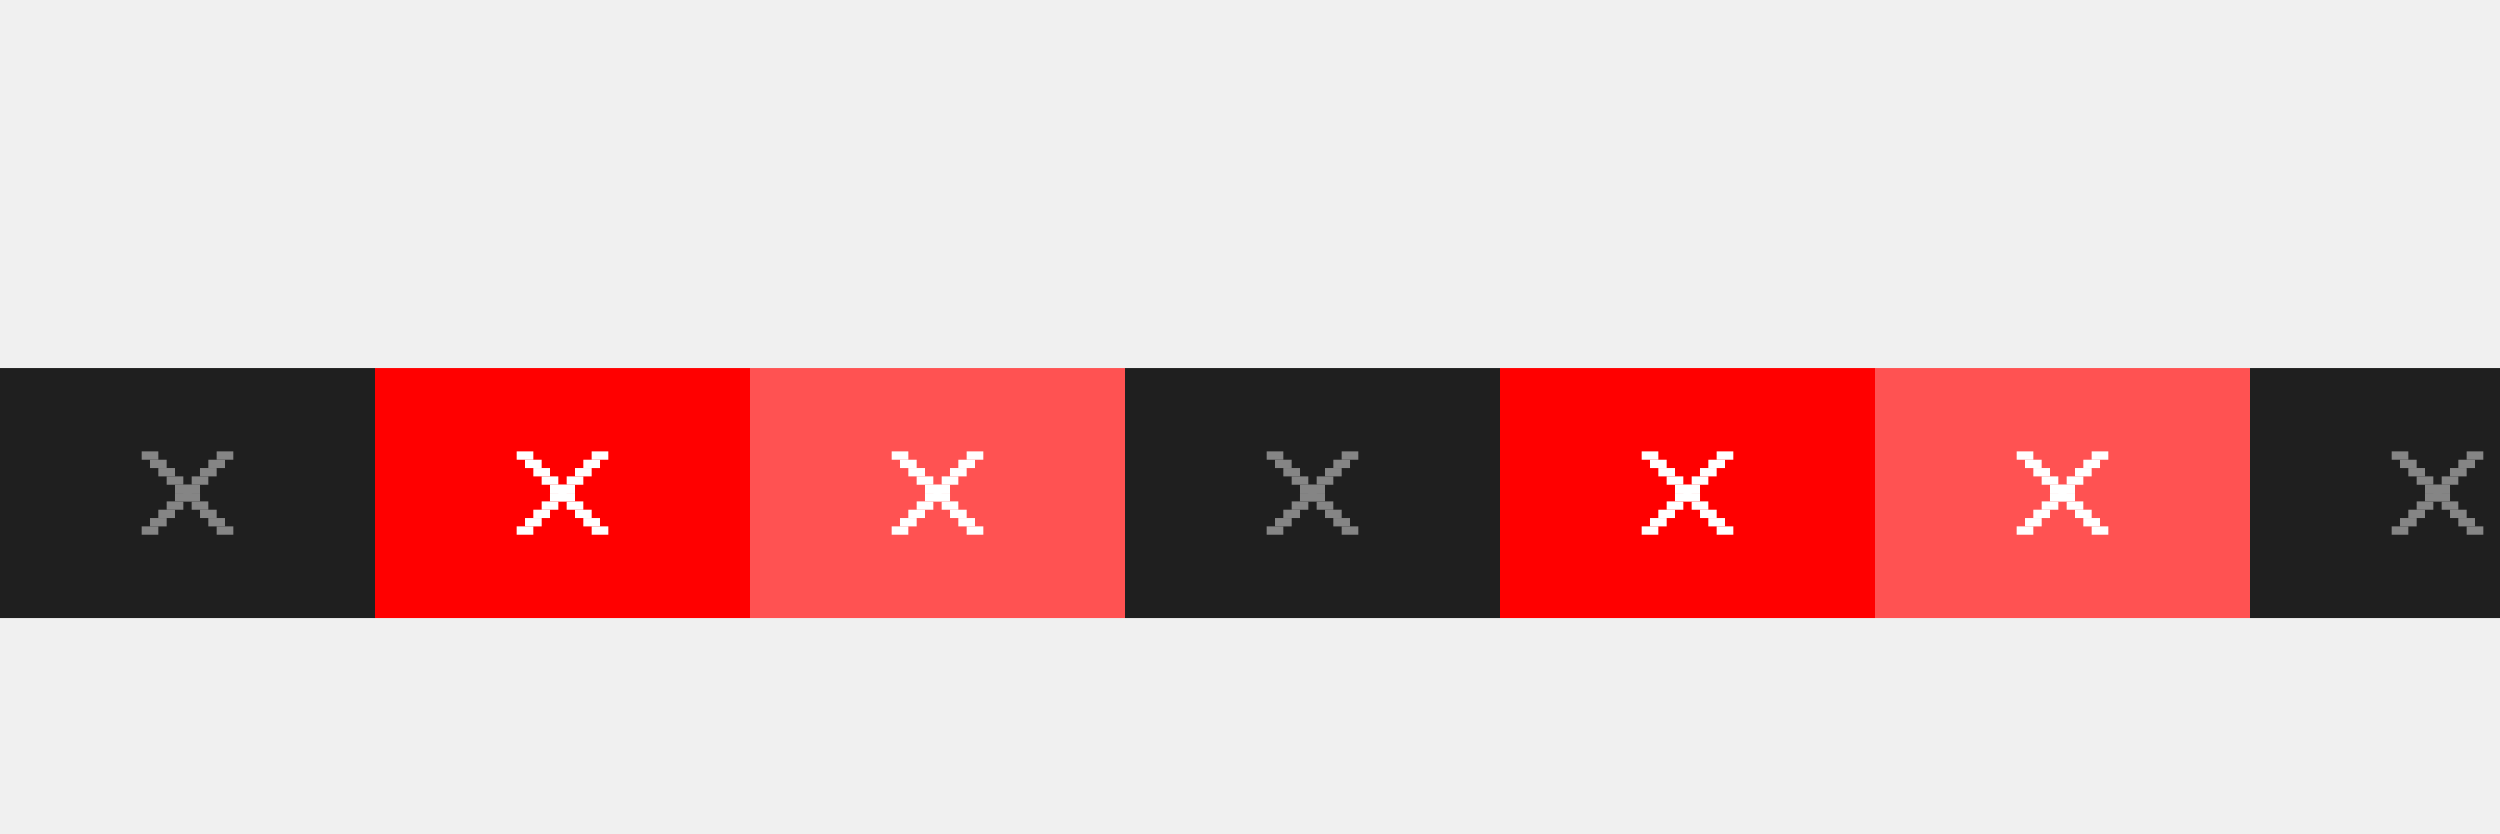
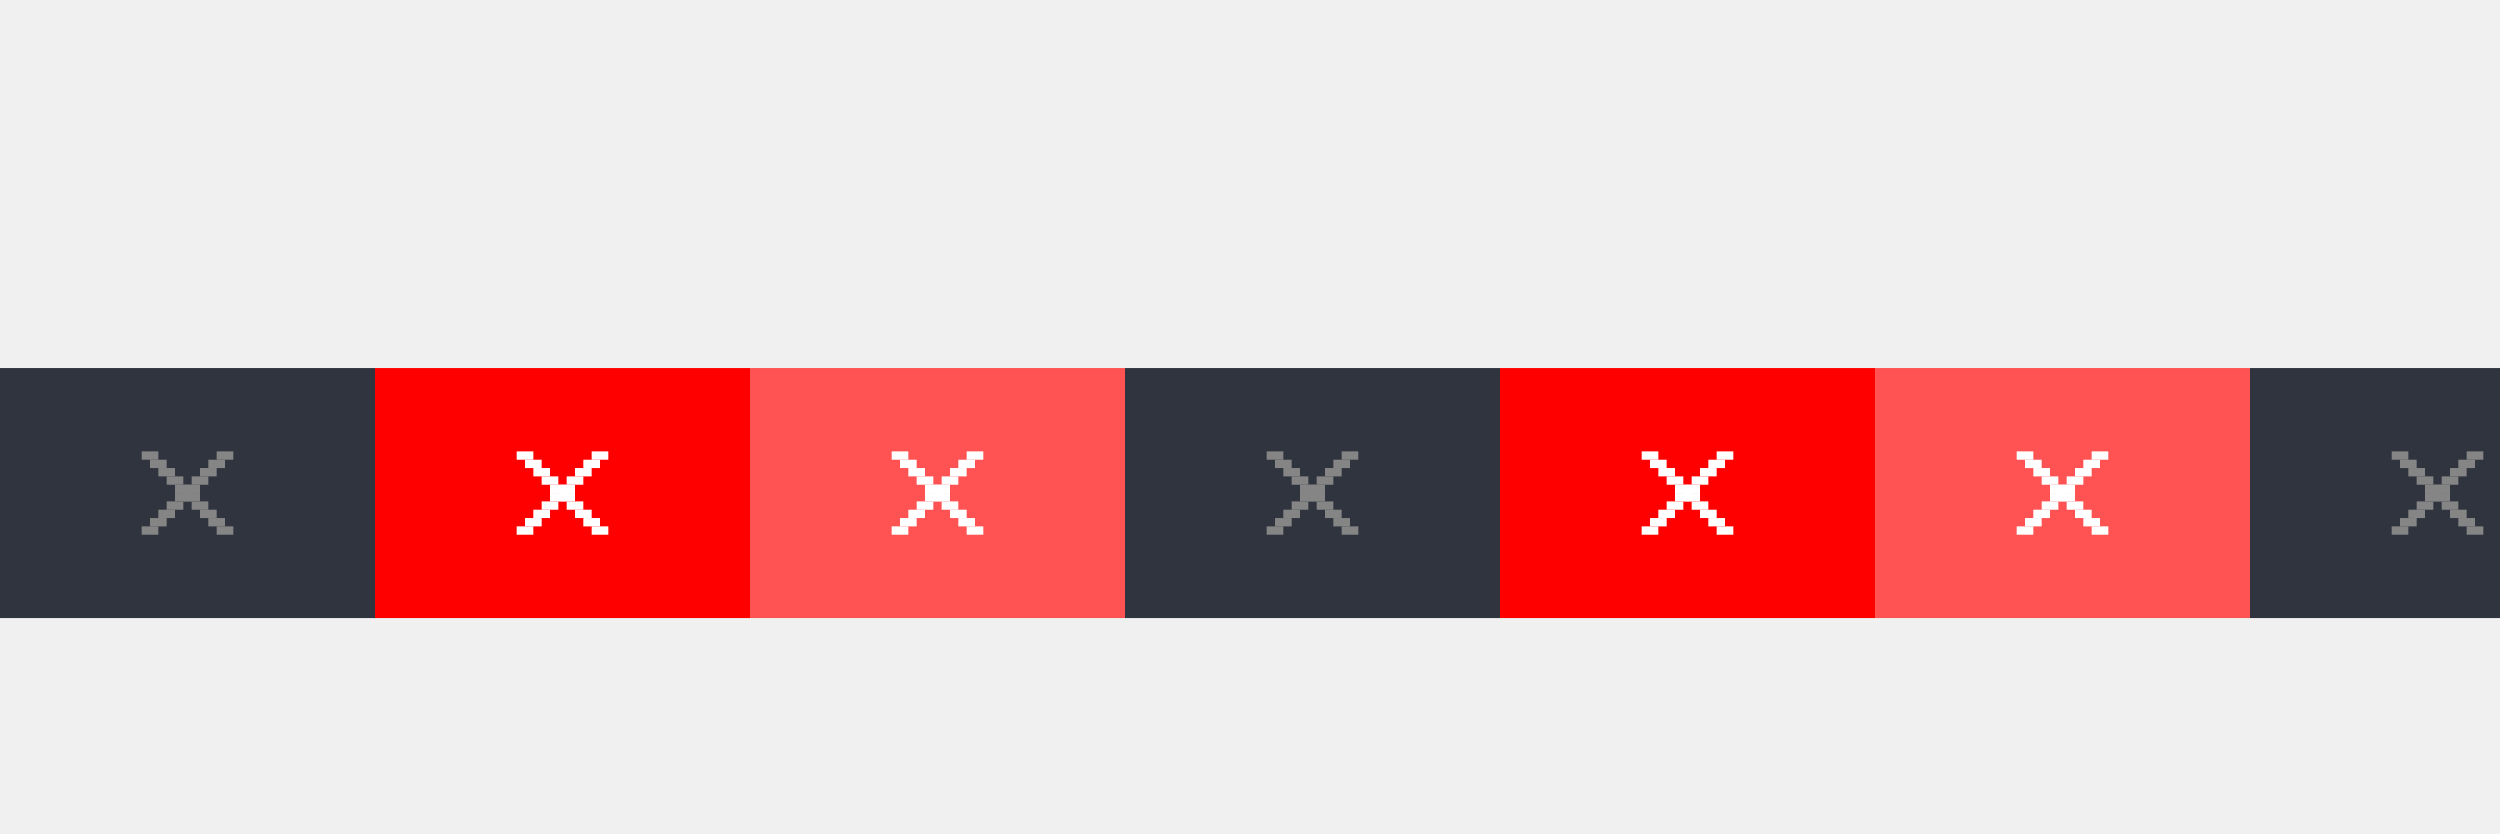
<svg xmlns="http://www.w3.org/2000/svg" height="100" id="layer1" width="300" version="1.1">
  <defs id="defs21" />
  <g id="active-center">
    <g id="g5346">
-       <rect y="44.167" x="5.0862632e-06" height="30" width="45" id="rect5509" style="fill:#1f1f1f;fill-opacity:1;stroke-width:1" />
+       <rect y="44.167" x="5.0862632e-06" height="30" width="45" id="rect5509" style="fill:#2F343F;fill-opacity:1;stroke-width:1" />
      <g style="fill:#858585;fill-opacity:1" transform="matrix(3.779528,0,0,3.779528,-315.4208,-334.3251)" id="g5507">
        <g style="fill:#858585;fill-opacity:1" id="g5121" transform="matrix(0,-0.1984375,0.1984375,0,79.8404,106.2912)" />
        <g style="fill:#858585;fill-opacity:1" id="g5390">
          <rect transform="rotate(-90)" y="87.953" x="-105.434" height="0.529" width="0.265" id="rect5299" style="fill:#858585;fill-opacity:1;stroke-width:0.132" />
          <rect transform="rotate(-90)" y="88.218" x="-105.17" height="0.529" width="0.265" id="rect5299-2" style="fill:#858585;fill-opacity:1;stroke-width:0.132" />
          <rect transform="rotate(-90)" y="88.482" x="-104.905" height="0.529" width="0.265" id="rect5299-7" style="fill:#858585;fill-opacity:1;stroke-width:0.132" />
          <rect transform="rotate(-90)" y="88.747" x="-104.641" height="0.529" width="0.265" id="rect5299-0" style="fill:#858585;fill-opacity:1;stroke-width:0.132" />
          <rect transform="rotate(-90)" y="89.011" x="-104.376" height="0.529" width="0.265" id="rect5299-9" style="fill:#858585;fill-opacity:1;stroke-width:0.132" />
        </g>
        <g style="fill:#858585;fill-opacity:1" transform="matrix(-1,0,0,1,178.8164,0)" id="g5390-3">
          <rect transform="rotate(-90)" y="87.953" x="-105.434" height="0.529" width="0.265" id="rect5299-6" style="fill:#858585;fill-opacity:1;stroke-width:0.132" />
          <rect transform="rotate(-90)" y="88.218" x="-105.17" height="0.529" width="0.265" id="rect5299-2-0" style="fill:#858585;fill-opacity:1;stroke-width:0.132" />
          <rect transform="rotate(-90)" y="88.482" x="-104.905" height="0.529" width="0.265" id="rect5299-7-6" style="fill:#858585;fill-opacity:1;stroke-width:0.132" />
          <rect transform="rotate(-90)" y="88.747" x="-104.641" height="0.529" width="0.265" id="rect5299-0-2" style="fill:#858585;fill-opacity:1;stroke-width:0.132" />
          <rect transform="rotate(-90)" y="89.011" x="-104.376" height="0.529" width="0.265" id="rect5299-9-6" style="fill:#858585;fill-opacity:1;stroke-width:0.132" />
        </g>
        <g style="fill:#858585;fill-opacity:1" transform="matrix(-1,0,0,1,177.4935,-1.322914)" id="g5390-3-1">
          <rect transform="rotate(-90)" y="87.953" x="-105.434" height="0.529" width="0.265" id="rect5299-6-8" style="fill:#858585;fill-opacity:1;stroke-width:0.132" />
          <rect transform="rotate(-90)" y="88.218" x="-105.17" height="0.529" width="0.265" id="rect5299-2-0-7" style="fill:#858585;fill-opacity:1;stroke-width:0.132" />
          <rect transform="rotate(-90)" y="88.482" x="-104.905" height="0.529" width="0.265" id="rect5299-7-6-9" style="fill:#858585;fill-opacity:1;stroke-width:0.132" />
          <rect transform="rotate(-90)" y="88.747" x="-104.641" height="0.529" width="0.265" id="rect5299-0-2-2" style="fill:#858585;fill-opacity:1;stroke-width:0.132" />
          <rect transform="rotate(-90)" y="89.011" x="-104.376" height="0.529" width="0.265" id="rect5299-9-6-0" style="fill:#858585;fill-opacity:1;stroke-width:0.132" />
        </g>
        <g style="fill:#858585;fill-opacity:1" transform="translate(1.32292,-1.322906)" id="g5390-3-1-2">
          <rect transform="rotate(-90)" y="87.953" x="-105.434" height="0.529" width="0.265" id="rect5299-6-8-3" style="fill:#858585;fill-opacity:1;stroke-width:0.132" />
          <rect transform="rotate(-90)" y="88.218" x="-105.17" height="0.529" width="0.265" id="rect5299-2-0-7-7" style="fill:#858585;fill-opacity:1;stroke-width:0.132" />
          <rect transform="rotate(-90)" y="88.482" x="-104.905" height="0.529" width="0.265" id="rect5299-7-6-9-5" style="fill:#858585;fill-opacity:1;stroke-width:0.132" />
          <rect transform="rotate(-90)" y="88.747" x="-104.641" height="0.529" width="0.265" id="rect5299-0-2-2-9" style="fill:#858585;fill-opacity:1;stroke-width:0.132" />
          <rect transform="rotate(-90)" y="89.011" x="-104.376" height="0.529" width="0.265" id="rect5299-9-6-0-2" style="fill:#858585;fill-opacity:1;stroke-width:0.132" />
        </g>
      </g>
    </g>
  </g>
  <g id="hover-center">
    <g id="g5375">
      <rect y="44.167" x="45" height="30" width="45" id="rect5509-3" style="fill:#ff0000;fill-opacity:1;stroke-width:1" />
      <g style="fill:#ffffff;fill-opacity:1" transform="matrix(3.779528,0,0,3.779528,-270.4208,-334.3251)" id="g5507-6">
        <g style="fill:#ffffff;fill-opacity:1" id="g5121-7" transform="matrix(0,-0.1984375,0.1984375,0,79.8404,106.2912)" />
        <g style="fill:#ffffff;fill-opacity:1" id="g5390-5">
          <rect transform="rotate(-90)" y="87.953" x="-105.434" height="0.529" width="0.265" id="rect5299-3" style="fill:#ffffff;fill-opacity:1;stroke-width:0.132" />
          <rect transform="rotate(-90)" y="88.218" x="-105.17" height="0.529" width="0.265" id="rect5299-2-5" style="fill:#ffffff;fill-opacity:1;stroke-width:0.132" />
          <rect transform="rotate(-90)" y="88.482" x="-104.905" height="0.529" width="0.265" id="rect5299-7-62" style="fill:#ffffff;fill-opacity:1;stroke-width:0.132" />
          <rect transform="rotate(-90)" y="88.747" x="-104.641" height="0.529" width="0.265" id="rect5299-0-9" style="fill:#ffffff;fill-opacity:1;stroke-width:0.132" />
          <rect transform="rotate(-90)" y="89.011" x="-104.376" height="0.529" width="0.265" id="rect5299-9-1" style="fill:#ffffff;fill-opacity:1;stroke-width:0.132" />
        </g>
        <g style="fill:#ffffff;fill-opacity:1" transform="matrix(-1,0,0,1,178.8164,0)" id="g5390-3-2">
          <rect transform="rotate(-90)" y="87.953" x="-105.434" height="0.529" width="0.265" id="rect5299-6-7" style="fill:#ffffff;fill-opacity:1;stroke-width:0.132" />
          <rect transform="rotate(-90)" y="88.218" x="-105.17" height="0.529" width="0.265" id="rect5299-2-0-0" style="fill:#ffffff;fill-opacity:1;stroke-width:0.132" />
          <rect transform="rotate(-90)" y="88.482" x="-104.905" height="0.529" width="0.265" id="rect5299-7-6-93" style="fill:#ffffff;fill-opacity:1;stroke-width:0.132" />
          <rect transform="rotate(-90)" y="88.747" x="-104.641" height="0.529" width="0.265" id="rect5299-0-2-6" style="fill:#ffffff;fill-opacity:1;stroke-width:0.132" />
          <rect transform="rotate(-90)" y="89.011" x="-104.376" height="0.529" width="0.265" id="rect5299-9-6-06" style="fill:#ffffff;fill-opacity:1;stroke-width:0.132" />
        </g>
        <g style="fill:#ffffff;fill-opacity:1" transform="matrix(-1,0,0,1,177.4935,-1.322914)" id="g5390-3-1-26">
          <rect transform="rotate(-90)" y="87.953" x="-105.434" height="0.529" width="0.265" id="rect5299-6-8-1" style="fill:#ffffff;fill-opacity:1;stroke-width:0.132" />
          <rect transform="rotate(-90)" y="88.218" x="-105.17" height="0.529" width="0.265" id="rect5299-2-0-7-8" style="fill:#ffffff;fill-opacity:1;stroke-width:0.132" />
          <rect transform="rotate(-90)" y="88.482" x="-104.905" height="0.529" width="0.265" id="rect5299-7-6-9-7" style="fill:#ffffff;fill-opacity:1;stroke-width:0.132" />
          <rect transform="rotate(-90)" y="88.747" x="-104.641" height="0.529" width="0.265" id="rect5299-0-2-2-92" style="fill:#ffffff;fill-opacity:1;stroke-width:0.132" />
          <rect transform="rotate(-90)" y="89.011" x="-104.376" height="0.529" width="0.265" id="rect5299-9-6-0-0" style="fill:#ffffff;fill-opacity:1;stroke-width:0.132" />
        </g>
        <g style="fill:#ffffff;fill-opacity:1" transform="translate(1.32292,-1.322906)" id="g5390-3-1-2-2">
          <rect transform="rotate(-90)" y="87.953" x="-105.434" height="0.529" width="0.265" id="rect5299-6-8-3-3" style="fill:#ffffff;fill-opacity:1;stroke-width:0.132" />
          <rect transform="rotate(-90)" y="88.218" x="-105.17" height="0.529" width="0.265" id="rect5299-2-0-7-7-7" style="fill:#ffffff;fill-opacity:1;stroke-width:0.132" />
          <rect transform="rotate(-90)" y="88.482" x="-104.905" height="0.529" width="0.265" id="rect5299-7-6-9-5-5" style="fill:#ffffff;fill-opacity:1;stroke-width:0.132" />
          <rect transform="rotate(-90)" y="88.747" x="-104.641" height="0.529" width="0.265" id="rect5299-0-2-2-9-9" style="fill:#ffffff;fill-opacity:1;stroke-width:0.132" />
          <rect transform="rotate(-90)" y="89.011" x="-104.376" height="0.529" width="0.265" id="rect5299-9-6-0-2-2" style="fill:#ffffff;fill-opacity:1;stroke-width:0.132" />
        </g>
      </g>
    </g>
  </g>
  <g id="pressed-center">
    <g id="g5404">
      <rect y="44.167" x="90" height="30" width="45" id="rect5509-36" style="fill:#ff5252;fill-opacity:1;stroke-width:1" />
      <g style="fill:#ffffff;fill-opacity:1" transform="matrix(3.779528,0,0,3.779528,-225.4208,-334.3251)" id="g5507-8">
        <g style="fill:#ffffff;fill-opacity:1" id="g5121-0" transform="matrix(0,-0.1984375,0.1984375,0,79.8404,106.2912)" />
        <g style="fill:#ffffff;fill-opacity:1" id="g5390-2">
          <rect transform="rotate(-90)" y="87.953" x="-105.434" height="0.529" width="0.265" id="rect5299-1" style="fill:#ffffff;fill-opacity:1;stroke-width:0.132" />
          <rect transform="rotate(-90)" y="88.218" x="-105.17" height="0.529" width="0.265" id="rect5299-2-05" style="fill:#ffffff;fill-opacity:1;stroke-width:0.132" />
          <rect transform="rotate(-90)" y="88.482" x="-104.905" height="0.529" width="0.265" id="rect5299-7-1" style="fill:#ffffff;fill-opacity:1;stroke-width:0.132" />
          <rect transform="rotate(-90)" y="88.747" x="-104.641" height="0.529" width="0.265" id="rect5299-0-1" style="fill:#ffffff;fill-opacity:1;stroke-width:0.132" />
          <rect transform="rotate(-90)" y="89.011" x="-104.376" height="0.529" width="0.265" id="rect5299-9-0" style="fill:#ffffff;fill-opacity:1;stroke-width:0.132" />
        </g>
        <g style="fill:#ffffff;fill-opacity:1" transform="matrix(-1,0,0,1,178.8164,0)" id="g5390-3-8">
          <rect transform="rotate(-90)" y="87.953" x="-105.434" height="0.529" width="0.265" id="rect5299-6-5" style="fill:#ffffff;fill-opacity:1;stroke-width:0.132" />
          <rect transform="rotate(-90)" y="88.218" x="-105.17" height="0.529" width="0.265" id="rect5299-2-0-06" style="fill:#ffffff;fill-opacity:1;stroke-width:0.132" />
          <rect transform="rotate(-90)" y="88.482" x="-104.905" height="0.529" width="0.265" id="rect5299-7-6-4" style="fill:#ffffff;fill-opacity:1;stroke-width:0.132" />
          <rect transform="rotate(-90)" y="88.747" x="-104.641" height="0.529" width="0.265" id="rect5299-0-2-62" style="fill:#ffffff;fill-opacity:1;stroke-width:0.132" />
          <rect transform="rotate(-90)" y="89.011" x="-104.376" height="0.529" width="0.265" id="rect5299-9-6-5" style="fill:#ffffff;fill-opacity:1;stroke-width:0.132" />
        </g>
        <g style="fill:#ffffff;fill-opacity:1" transform="matrix(-1,0,0,1,177.4935,-1.322914)" id="g5390-3-1-8">
          <rect transform="rotate(-90)" y="87.953" x="-105.434" height="0.529" width="0.265" id="rect5299-6-8-6" style="fill:#ffffff;fill-opacity:1;stroke-width:0.132" />
          <rect transform="rotate(-90)" y="88.218" x="-105.17" height="0.529" width="0.265" id="rect5299-2-0-7-2" style="fill:#ffffff;fill-opacity:1;stroke-width:0.132" />
          <rect transform="rotate(-90)" y="88.482" x="-104.905" height="0.529" width="0.265" id="rect5299-7-6-9-8" style="fill:#ffffff;fill-opacity:1;stroke-width:0.132" />
          <rect transform="rotate(-90)" y="88.747" x="-104.641" height="0.529" width="0.265" id="rect5299-0-2-2-4" style="fill:#ffffff;fill-opacity:1;stroke-width:0.132" />
          <rect transform="rotate(-90)" y="89.011" x="-104.376" height="0.529" width="0.265" id="rect5299-9-6-0-7" style="fill:#ffffff;fill-opacity:1;stroke-width:0.132" />
        </g>
        <g style="fill:#ffffff;fill-opacity:1" transform="translate(1.32292,-1.322906)" id="g5390-3-1-2-24">
          <rect transform="rotate(-90)" y="87.953" x="-105.434" height="0.529" width="0.265" id="rect5299-6-8-3-0" style="fill:#ffffff;fill-opacity:1;stroke-width:0.132" />
          <rect transform="rotate(-90)" y="88.218" x="-105.17" height="0.529" width="0.265" id="rect5299-2-0-7-7-6" style="fill:#ffffff;fill-opacity:1;stroke-width:0.132" />
          <rect transform="rotate(-90)" y="88.482" x="-104.905" height="0.529" width="0.265" id="rect5299-7-6-9-5-2" style="fill:#ffffff;fill-opacity:1;stroke-width:0.132" />
          <rect transform="rotate(-90)" y="88.747" x="-104.641" height="0.529" width="0.265" id="rect5299-0-2-2-9-99" style="fill:#ffffff;fill-opacity:1;stroke-width:0.132" />
          <rect transform="rotate(-90)" y="89.011" x="-104.376" height="0.529" width="0.265" id="rect5299-9-6-0-2-0" style="fill:#ffffff;fill-opacity:1;stroke-width:0.132" />
        </g>
      </g>
    </g>
  </g>
  <g id="inactive-center">
    <g id="g5433">
-       <rect y="44.167" x="135" height="30" width="45" id="rect5509-8" style="fill:#1f1f1f;fill-opacity:1;stroke-width:1" />
+       <rect y="44.167" x="135" height="30" width="45" id="rect5509-8" style="fill:#2F343F;fill-opacity:1;stroke-width:1" />
      <g style="fill:#858585;fill-opacity:1" transform="matrix(3.779528,0,0,3.779528,-180.4208,-334.3251)" id="g5507-1">
        <g style="fill:#858585;fill-opacity:1" id="g5121-3" transform="matrix(0,-0.1984375,0.1984375,0,79.8404,106.2912)" />
        <g style="fill:#858585;fill-opacity:1" id="g5390-1">
          <rect transform="rotate(-90)" y="87.953" x="-105.434" height="0.529" width="0.265" id="rect5299-10" style="fill:#858585;fill-opacity:1;stroke-width:0.132" />
          <rect transform="rotate(-90)" y="88.218" x="-105.17" height="0.529" width="0.265" id="rect5299-2-3" style="fill:#858585;fill-opacity:1;stroke-width:0.132" />
          <rect transform="rotate(-90)" y="88.482" x="-104.905" height="0.529" width="0.265" id="rect5299-7-4" style="fill:#858585;fill-opacity:1;stroke-width:0.132" />
          <rect transform="rotate(-90)" y="88.747" x="-104.641" height="0.529" width="0.265" id="rect5299-0-0" style="fill:#858585;fill-opacity:1;stroke-width:0.132" />
          <rect transform="rotate(-90)" y="89.011" x="-104.376" height="0.529" width="0.265" id="rect5299-9-3" style="fill:#858585;fill-opacity:1;stroke-width:0.132" />
        </g>
        <g style="fill:#858585;fill-opacity:1" transform="matrix(-1,0,0,1,178.8164,0)" id="g5390-3-9">
          <rect transform="rotate(-90)" y="87.953" x="-105.434" height="0.529" width="0.265" id="rect5299-6-1" style="fill:#858585;fill-opacity:1;stroke-width:0.132" />
          <rect transform="rotate(-90)" y="88.218" x="-105.17" height="0.529" width="0.265" id="rect5299-2-0-9" style="fill:#858585;fill-opacity:1;stroke-width:0.132" />
          <rect transform="rotate(-90)" y="88.482" x="-104.905" height="0.529" width="0.265" id="rect5299-7-6-6" style="fill:#858585;fill-opacity:1;stroke-width:0.132" />
          <rect transform="rotate(-90)" y="88.747" x="-104.641" height="0.529" width="0.265" id="rect5299-0-2-9" style="fill:#858585;fill-opacity:1;stroke-width:0.132" />
          <rect transform="rotate(-90)" y="89.011" x="-104.376" height="0.529" width="0.265" id="rect5299-9-6-3" style="fill:#858585;fill-opacity:1;stroke-width:0.132" />
        </g>
        <g style="fill:#858585;fill-opacity:1" transform="matrix(-1,0,0,1,177.4935,-1.322914)" id="g5390-3-1-3">
          <rect transform="rotate(-90)" y="87.953" x="-105.434" height="0.529" width="0.265" id="rect5299-6-8-8" style="fill:#858585;fill-opacity:1;stroke-width:0.132" />
          <rect transform="rotate(-90)" y="88.218" x="-105.17" height="0.529" width="0.265" id="rect5299-2-0-7-0" style="fill:#858585;fill-opacity:1;stroke-width:0.132" />
          <rect transform="rotate(-90)" y="88.482" x="-104.905" height="0.529" width="0.265" id="rect5299-7-6-9-56" style="fill:#858585;fill-opacity:1;stroke-width:0.132" />
          <rect transform="rotate(-90)" y="88.747" x="-104.641" height="0.529" width="0.265" id="rect5299-0-2-2-6" style="fill:#858585;fill-opacity:1;stroke-width:0.132" />
          <rect transform="rotate(-90)" y="89.011" x="-104.376" height="0.529" width="0.265" id="rect5299-9-6-0-4" style="fill:#858585;fill-opacity:1;stroke-width:0.132" />
        </g>
        <g style="fill:#858585;fill-opacity:1" transform="translate(1.32292,-1.322906)" id="g5390-3-1-2-0">
          <rect transform="rotate(-90)" y="87.953" x="-105.434" height="0.529" width="0.265" id="rect5299-6-8-3-04" style="fill:#858585;fill-opacity:1;stroke-width:0.132" />
          <rect transform="rotate(-90)" y="88.218" x="-105.17" height="0.529" width="0.265" id="rect5299-2-0-7-7-62" style="fill:#858585;fill-opacity:1;stroke-width:0.132" />
          <rect transform="rotate(-90)" y="88.482" x="-104.905" height="0.529" width="0.265" id="rect5299-7-6-9-5-6" style="fill:#858585;fill-opacity:1;stroke-width:0.132" />
          <rect transform="rotate(-90)" y="88.747" x="-104.641" height="0.529" width="0.265" id="rect5299-0-2-2-9-7" style="fill:#858585;fill-opacity:1;stroke-width:0.132" />
          <rect transform="rotate(-90)" y="89.011" x="-104.376" height="0.529" width="0.265" id="rect5299-9-6-0-2-5" style="fill:#858585;fill-opacity:1;stroke-width:0.132" />
        </g>
      </g>
    </g>
  </g>
  <g id="hover-inactive-center">
    <g id="g5462">
      <rect y="44.167" x="180" height="30" width="45" id="rect5509-6" style="fill:#ff0000;fill-opacity:1;stroke-width:1" />
      <g style="fill:#ffffff;fill-opacity:1" transform="matrix(3.779528,0,0,3.779528,-135.4208,-334.3251)" id="g5507-9">
        <g style="fill:#ffffff;fill-opacity:1" id="g5121-8" transform="matrix(0,-0.1984375,0.1984375,0,79.8404,106.2912)" />
        <g style="fill:#ffffff;fill-opacity:1" id="g5390-7">
          <rect transform="rotate(-90)" y="87.953" x="-105.434" height="0.529" width="0.265" id="rect5299-28" style="fill:#ffffff;fill-opacity:1;stroke-width:0.132" />
          <rect transform="rotate(-90)" y="88.218" x="-105.17" height="0.529" width="0.265" id="rect5299-2-2" style="fill:#ffffff;fill-opacity:1;stroke-width:0.132" />
          <rect transform="rotate(-90)" y="88.482" x="-104.905" height="0.529" width="0.265" id="rect5299-7-9" style="fill:#ffffff;fill-opacity:1;stroke-width:0.132" />
          <rect transform="rotate(-90)" y="88.747" x="-104.641" height="0.529" width="0.265" id="rect5299-0-96" style="fill:#ffffff;fill-opacity:1;stroke-width:0.132" />
          <rect transform="rotate(-90)" y="89.011" x="-104.376" height="0.529" width="0.265" id="rect5299-9-02" style="fill:#ffffff;fill-opacity:1;stroke-width:0.132" />
        </g>
        <g style="fill:#ffffff;fill-opacity:1" transform="matrix(-1,0,0,1,178.8164,0)" id="g5390-3-7">
          <rect transform="rotate(-90)" y="87.953" x="-105.434" height="0.529" width="0.265" id="rect5299-6-6" style="fill:#ffffff;fill-opacity:1;stroke-width:0.132" />
          <rect transform="rotate(-90)" y="88.218" x="-105.17" height="0.529" width="0.265" id="rect5299-2-0-1" style="fill:#ffffff;fill-opacity:1;stroke-width:0.132" />
          <rect transform="rotate(-90)" y="88.482" x="-104.905" height="0.529" width="0.265" id="rect5299-7-6-3" style="fill:#ffffff;fill-opacity:1;stroke-width:0.132" />
          <rect transform="rotate(-90)" y="88.747" x="-104.641" height="0.529" width="0.265" id="rect5299-0-2-21" style="fill:#ffffff;fill-opacity:1;stroke-width:0.132" />
          <rect transform="rotate(-90)" y="89.011" x="-104.376" height="0.529" width="0.265" id="rect5299-9-6-59" style="fill:#ffffff;fill-opacity:1;stroke-width:0.132" />
        </g>
        <g style="fill:#ffffff;fill-opacity:1" transform="matrix(-1,0,0,1,177.4935,-1.322914)" id="g5390-3-1-9">
          <rect transform="rotate(-90)" y="87.953" x="-105.434" height="0.529" width="0.265" id="rect5299-6-8-14" style="fill:#ffffff;fill-opacity:1;stroke-width:0.132" />
          <rect transform="rotate(-90)" y="88.218" x="-105.17" height="0.529" width="0.265" id="rect5299-2-0-7-9" style="fill:#ffffff;fill-opacity:1;stroke-width:0.132" />
          <rect transform="rotate(-90)" y="88.482" x="-104.905" height="0.529" width="0.265" id="rect5299-7-6-9-1" style="fill:#ffffff;fill-opacity:1;stroke-width:0.132" />
          <rect transform="rotate(-90)" y="88.747" x="-104.641" height="0.529" width="0.265" id="rect5299-0-2-2-0" style="fill:#ffffff;fill-opacity:1;stroke-width:0.132" />
          <rect transform="rotate(-90)" y="89.011" x="-104.376" height="0.529" width="0.265" id="rect5299-9-6-0-75" style="fill:#ffffff;fill-opacity:1;stroke-width:0.132" />
        </g>
        <g style="fill:#ffffff;fill-opacity:1" transform="translate(1.32292,-1.322906)" id="g5390-3-1-2-8">
          <rect transform="rotate(-90)" y="87.953" x="-105.434" height="0.529" width="0.265" id="rect5299-6-8-3-7" style="fill:#ffffff;fill-opacity:1;stroke-width:0.132" />
          <rect transform="rotate(-90)" y="88.218" x="-105.17" height="0.529" width="0.265" id="rect5299-2-0-7-7-0" style="fill:#ffffff;fill-opacity:1;stroke-width:0.132" />
          <rect transform="rotate(-90)" y="88.482" x="-104.905" height="0.529" width="0.265" id="rect5299-7-6-9-5-4" style="fill:#ffffff;fill-opacity:1;stroke-width:0.132" />
          <rect transform="rotate(-90)" y="88.747" x="-104.641" height="0.529" width="0.265" id="rect5299-0-2-2-9-8" style="fill:#ffffff;fill-opacity:1;stroke-width:0.132" />
          <rect transform="rotate(-90)" y="89.011" x="-104.376" height="0.529" width="0.265" id="rect5299-9-6-0-2-04" style="fill:#ffffff;fill-opacity:1;stroke-width:0.132" />
        </g>
      </g>
    </g>
  </g>
  <g id="pressed-inactive-center">
    <g id="g5491" transform="translate(0,-7.6293945e-6)">
      <rect y="44.167" x="225" height="30" width="45" id="rect5509-2" style="fill:#ff5252;fill-opacity:1;stroke-width:1" />
      <g style="fill:#ffffff;fill-opacity:1" transform="matrix(3.779528,0,0,3.779528,-90.42077,-334.3251)" id="g5507-96">
        <g style="fill:#ffffff;fill-opacity:1" id="g5121-1" transform="matrix(0,-0.1984375,0.1984375,0,79.8404,106.2912)" />
        <g style="fill:#ffffff;fill-opacity:1" id="g5390-0">
          <rect transform="rotate(-90)" y="87.953" x="-105.434" height="0.529" width="0.265" id="rect5299-4" style="fill:#ffffff;fill-opacity:1;stroke-width:0.132" />
          <rect transform="rotate(-90)" y="88.218" x="-105.17" height="0.529" width="0.265" id="rect5299-2-22" style="fill:#ffffff;fill-opacity:1;stroke-width:0.132" />
          <rect transform="rotate(-90)" y="88.482" x="-104.905" height="0.529" width="0.265" id="rect5299-7-2" style="fill:#ffffff;fill-opacity:1;stroke-width:0.132" />
          <rect transform="rotate(-90)" y="88.747" x="-104.641" height="0.529" width="0.265" id="rect5299-0-05" style="fill:#ffffff;fill-opacity:1;stroke-width:0.132" />
          <rect transform="rotate(-90)" y="89.011" x="-104.376" height="0.529" width="0.265" id="rect5299-9-5" style="fill:#ffffff;fill-opacity:1;stroke-width:0.132" />
        </g>
        <g style="fill:#ffffff;fill-opacity:1" transform="matrix(-1,0,0,1,178.8164,0)" id="g5390-3-29">
          <rect transform="rotate(-90)" y="87.953" x="-105.434" height="0.529" width="0.265" id="rect5299-6-0" style="fill:#ffffff;fill-opacity:1;stroke-width:0.132" />
          <rect transform="rotate(-90)" y="88.218" x="-105.17" height="0.529" width="0.265" id="rect5299-2-0-2" style="fill:#ffffff;fill-opacity:1;stroke-width:0.132" />
          <rect transform="rotate(-90)" y="88.482" x="-104.905" height="0.529" width="0.265" id="rect5299-7-6-8" style="fill:#ffffff;fill-opacity:1;stroke-width:0.132" />
          <rect transform="rotate(-90)" y="88.747" x="-104.641" height="0.529" width="0.265" id="rect5299-0-2-3" style="fill:#ffffff;fill-opacity:1;stroke-width:0.132" />
          <rect transform="rotate(-90)" y="89.011" x="-104.376" height="0.529" width="0.265" id="rect5299-9-6-8" style="fill:#ffffff;fill-opacity:1;stroke-width:0.132" />
        </g>
        <g style="fill:#ffffff;fill-opacity:1" transform="matrix(-1,0,0,1,177.4935,-1.322914)" id="g5390-3-1-0">
          <rect transform="rotate(-90)" y="87.953" x="-105.434" height="0.529" width="0.265" id="rect5299-6-8-4" style="fill:#ffffff;fill-opacity:1;stroke-width:0.132" />
          <rect transform="rotate(-90)" y="88.218" x="-105.17" height="0.529" width="0.265" id="rect5299-2-0-7-09" style="fill:#ffffff;fill-opacity:1;stroke-width:0.132" />
          <rect transform="rotate(-90)" y="88.482" x="-104.905" height="0.529" width="0.265" id="rect5299-7-6-9-19" style="fill:#ffffff;fill-opacity:1;stroke-width:0.132" />
          <rect transform="rotate(-90)" y="88.747" x="-104.641" height="0.529" width="0.265" id="rect5299-0-2-2-62" style="fill:#ffffff;fill-opacity:1;stroke-width:0.132" />
          <rect transform="rotate(-90)" y="89.011" x="-104.376" height="0.529" width="0.265" id="rect5299-9-6-0-5" style="fill:#ffffff;fill-opacity:1;stroke-width:0.132" />
        </g>
        <g style="fill:#ffffff;fill-opacity:1" transform="translate(1.32292,-1.322906)" id="g5390-3-1-2-4">
          <rect transform="rotate(-90)" y="87.953" x="-105.434" height="0.529" width="0.265" id="rect5299-6-8-3-4" style="fill:#ffffff;fill-opacity:1;stroke-width:0.132" />
          <rect transform="rotate(-90)" y="88.218" x="-105.17" height="0.529" width="0.265" id="rect5299-2-0-7-7-9" style="fill:#ffffff;fill-opacity:1;stroke-width:0.132" />
          <rect transform="rotate(-90)" y="88.482" x="-104.905" height="0.529" width="0.265" id="rect5299-7-6-9-5-9" style="fill:#ffffff;fill-opacity:1;stroke-width:0.132" />
          <rect transform="rotate(-90)" y="88.747" x="-104.641" height="0.529" width="0.265" id="rect5299-0-2-2-9-3" style="fill:#ffffff;fill-opacity:1;stroke-width:0.132" />
          <rect transform="rotate(-90)" y="89.011" x="-104.376" height="0.529" width="0.265" id="rect5299-9-6-0-2-6" style="fill:#ffffff;fill-opacity:1;stroke-width:0.132" />
        </g>
      </g>
    </g>
  </g>
  <g id="deactivated-center">
    <g id="g5520">
-       <rect y="44.167" x="270" height="30" width="45" id="rect5509-0" style="fill:#1f1f1f;fill-opacity:1;stroke-width:1" />
+       <rect y="44.167" x="270" height="30" width="45" id="rect5509-0" style="fill:#2F343F;fill-opacity:1;stroke-width:1" />
      <g style="fill:#858585;fill-opacity:1" transform="matrix(3.779528,0,0,3.779528,-45.42078,-334.3251)" id="g5507-5">
        <g style="fill:#858585;fill-opacity:1" id="g5121-02" transform="matrix(0,-0.1984375,0.1984375,0,79.8404,106.2912)" />
        <g style="fill:#858585;fill-opacity:1" id="g5390-9">
          <rect transform="rotate(-90)" y="87.953" x="-105.434" height="0.529" width="0.265" id="rect5299-43" style="fill:#858585;fill-opacity:1;stroke-width:0.132" />
          <rect transform="rotate(-90)" y="88.218" x="-105.17" height="0.529" width="0.265" id="rect5299-2-51" style="fill:#858585;fill-opacity:1;stroke-width:0.132" />
          <rect transform="rotate(-90)" y="88.482" x="-104.905" height="0.529" width="0.265" id="rect5299-7-7" style="fill:#858585;fill-opacity:1;stroke-width:0.132" />
          <rect transform="rotate(-90)" y="88.747" x="-104.641" height="0.529" width="0.265" id="rect5299-0-4" style="fill:#858585;fill-opacity:1;stroke-width:0.132" />
          <rect transform="rotate(-90)" y="89.011" x="-104.376" height="0.529" width="0.265" id="rect5299-9-31" style="fill:#858585;fill-opacity:1;stroke-width:0.132" />
        </g>
        <g style="fill:#858585;fill-opacity:1" transform="matrix(-1,0,0,1,178.8164,0)" id="g5390-3-4">
          <rect transform="rotate(-90)" y="87.953" x="-105.434" height="0.529" width="0.265" id="rect5299-6-69" style="fill:#858585;fill-opacity:1;stroke-width:0.132" />
          <rect transform="rotate(-90)" y="88.218" x="-105.17" height="0.529" width="0.265" id="rect5299-2-0-4" style="fill:#858585;fill-opacity:1;stroke-width:0.132" />
          <rect transform="rotate(-90)" y="88.482" x="-104.905" height="0.529" width="0.265" id="rect5299-7-6-2" style="fill:#858585;fill-opacity:1;stroke-width:0.132" />
          <rect transform="rotate(-90)" y="88.747" x="-104.641" height="0.529" width="0.265" id="rect5299-0-2-26" style="fill:#858585;fill-opacity:1;stroke-width:0.132" />
          <rect transform="rotate(-90)" y="89.011" x="-104.376" height="0.529" width="0.265" id="rect5299-9-6-4" style="fill:#858585;fill-opacity:1;stroke-width:0.132" />
        </g>
        <g style="fill:#858585;fill-opacity:1" transform="matrix(-1,0,0,1,177.4935,-1.322914)" id="g5390-3-1-1">
          <rect transform="rotate(-90)" y="87.953" x="-105.434" height="0.529" width="0.265" id="rect5299-6-8-2" style="fill:#858585;fill-opacity:1;stroke-width:0.132" />
          <rect transform="rotate(-90)" y="88.218" x="-105.17" height="0.529" width="0.265" id="rect5299-2-0-7-88" style="fill:#858585;fill-opacity:1;stroke-width:0.132" />
          <rect transform="rotate(-90)" y="88.482" x="-104.905" height="0.529" width="0.265" id="rect5299-7-6-9-9" style="fill:#858585;fill-opacity:1;stroke-width:0.132" />
          <rect transform="rotate(-90)" y="88.747" x="-104.641" height="0.529" width="0.265" id="rect5299-0-2-2-2" style="fill:#858585;fill-opacity:1;stroke-width:0.132" />
          <rect transform="rotate(-90)" y="89.011" x="-104.376" height="0.529" width="0.265" id="rect5299-9-6-0-8" style="fill:#858585;fill-opacity:1;stroke-width:0.132" />
        </g>
        <g style="fill:#858585;fill-opacity:1" transform="translate(1.32292,-1.322906)" id="g5390-3-1-2-88">
          <rect transform="rotate(-90)" y="87.953" x="-105.434" height="0.529" width="0.265" id="rect5299-6-8-3-6" style="fill:#858585;fill-opacity:1;stroke-width:0.132" />
          <rect transform="rotate(-90)" y="88.218" x="-105.17" height="0.529" width="0.265" id="rect5299-2-0-7-7-8" style="fill:#858585;fill-opacity:1;stroke-width:0.132" />
          <rect transform="rotate(-90)" y="88.482" x="-104.905" height="0.529" width="0.265" id="rect5299-7-6-9-5-3" style="fill:#858585;fill-opacity:1;stroke-width:0.132" />
          <rect transform="rotate(-90)" y="88.747" x="-104.641" height="0.529" width="0.265" id="rect5299-0-2-2-9-83" style="fill:#858585;fill-opacity:1;stroke-width:0.132" />
          <rect transform="rotate(-90)" y="89.011" x="-104.376" height="0.529" width="0.265" id="rect5299-9-6-0-2-3" style="fill:#858585;fill-opacity:1;stroke-width:0.132" />
        </g>
      </g>
    </g>
  </g>
  <g id="deactivated-inactive-center">
    <g id="g5549">
-       <rect y="44.167" x="315" height="30" width="45" id="rect5509-38" style="fill:#1f1f1f;fill-opacity:1;stroke-width:1" />
+       <rect y="44.167" x="315" height="30" width="45" id="rect5509-38" style="fill:#2F343F;fill-opacity:1;stroke-width:1" />
      <g style="fill:#858585;fill-opacity:1" transform="matrix(3.779528,0,0,3.779528,-0.4207595,-334.3251)" id="g5507-0">
        <g style="fill:#858585;fill-opacity:1" id="g5121-4" transform="matrix(0,-0.1984375,0.1984375,0,79.8404,106.2912)" />
        <g style="fill:#858585;fill-opacity:1" id="g5390-76">
          <rect transform="rotate(-90)" y="87.953" x="-105.434" height="0.529" width="0.265" id="rect5299-8" style="fill:#858585;fill-opacity:1;stroke-width:0.132" />
          <rect transform="rotate(-90)" y="88.218" x="-105.17" height="0.529" width="0.265" id="rect5299-2-9" style="fill:#858585;fill-opacity:1;stroke-width:0.132" />
          <rect transform="rotate(-90)" y="88.482" x="-104.905" height="0.529" width="0.265" id="rect5299-7-0" style="fill:#858585;fill-opacity:1;stroke-width:0.132" />
          <rect transform="rotate(-90)" y="88.747" x="-104.641" height="0.529" width="0.265" id="rect5299-0-6" style="fill:#858585;fill-opacity:1;stroke-width:0.132" />
          <rect transform="rotate(-90)" y="89.011" x="-104.376" height="0.529" width="0.265" id="rect5299-9-8" style="fill:#858585;fill-opacity:1;stroke-width:0.132" />
        </g>
        <g style="fill:#858585;fill-opacity:1" transform="matrix(-1,0,0,1,178.8164,0)" id="g5390-3-79">
          <rect transform="rotate(-90)" y="87.953" x="-105.434" height="0.529" width="0.265" id="rect5299-6-03" style="fill:#858585;fill-opacity:1;stroke-width:0.132" />
          <rect transform="rotate(-90)" y="88.218" x="-105.17" height="0.529" width="0.265" id="rect5299-2-0-3" style="fill:#858585;fill-opacity:1;stroke-width:0.132" />
          <rect transform="rotate(-90)" y="88.482" x="-104.905" height="0.529" width="0.265" id="rect5299-7-6-37" style="fill:#858585;fill-opacity:1;stroke-width:0.132" />
          <rect transform="rotate(-90)" y="88.747" x="-104.641" height="0.529" width="0.265" id="rect5299-0-2-32" style="fill:#858585;fill-opacity:1;stroke-width:0.132" />
          <rect transform="rotate(-90)" y="89.011" x="-104.376" height="0.529" width="0.265" id="rect5299-9-6-6" style="fill:#858585;fill-opacity:1;stroke-width:0.132" />
        </g>
        <g style="fill:#858585;fill-opacity:1" transform="matrix(-1,0,0,1,177.4935,-1.322914)" id="g5390-3-1-5">
          <rect transform="rotate(-90)" y="87.953" x="-105.434" height="0.529" width="0.265" id="rect5299-6-8-26" style="fill:#858585;fill-opacity:1;stroke-width:0.132" />
          <rect transform="rotate(-90)" y="88.218" x="-105.17" height="0.529" width="0.265" id="rect5299-2-0-7-5" style="fill:#858585;fill-opacity:1;stroke-width:0.132" />
          <rect transform="rotate(-90)" y="88.482" x="-104.905" height="0.529" width="0.265" id="rect5299-7-6-9-87" style="fill:#858585;fill-opacity:1;stroke-width:0.132" />
          <rect transform="rotate(-90)" y="88.747" x="-104.641" height="0.529" width="0.265" id="rect5299-0-2-2-96" style="fill:#858585;fill-opacity:1;stroke-width:0.132" />
          <rect transform="rotate(-90)" y="89.011" x="-104.376" height="0.529" width="0.265" id="rect5299-9-6-0-04" style="fill:#858585;fill-opacity:1;stroke-width:0.132" />
        </g>
        <g style="fill:#858585;fill-opacity:1" transform="translate(1.32292,-1.322906)" id="g5390-3-1-2-1">
          <rect transform="rotate(-90)" y="87.953" x="-105.434" height="0.529" width="0.265" id="rect5299-6-8-3-048" style="fill:#858585;fill-opacity:1;stroke-width:0.132" />
          <rect transform="rotate(-90)" y="88.218" x="-105.17" height="0.529" width="0.265" id="rect5299-2-0-7-7-70" style="fill:#858585;fill-opacity:1;stroke-width:0.132" />
          <rect transform="rotate(-90)" y="88.482" x="-104.905" height="0.529" width="0.265" id="rect5299-7-6-9-5-8" style="fill:#858585;fill-opacity:1;stroke-width:0.132" />
          <rect transform="rotate(-90)" y="88.747" x="-104.641" height="0.529" width="0.265" id="rect5299-0-2-2-9-6" style="fill:#858585;fill-opacity:1;stroke-width:0.132" />
          <rect transform="rotate(-90)" y="89.011" x="-104.376" height="0.529" width="0.265" id="rect5299-9-6-0-2-24" style="fill:#858585;fill-opacity:1;stroke-width:0.132" />
        </g>
      </g>
    </g>
  </g>
</svg>
